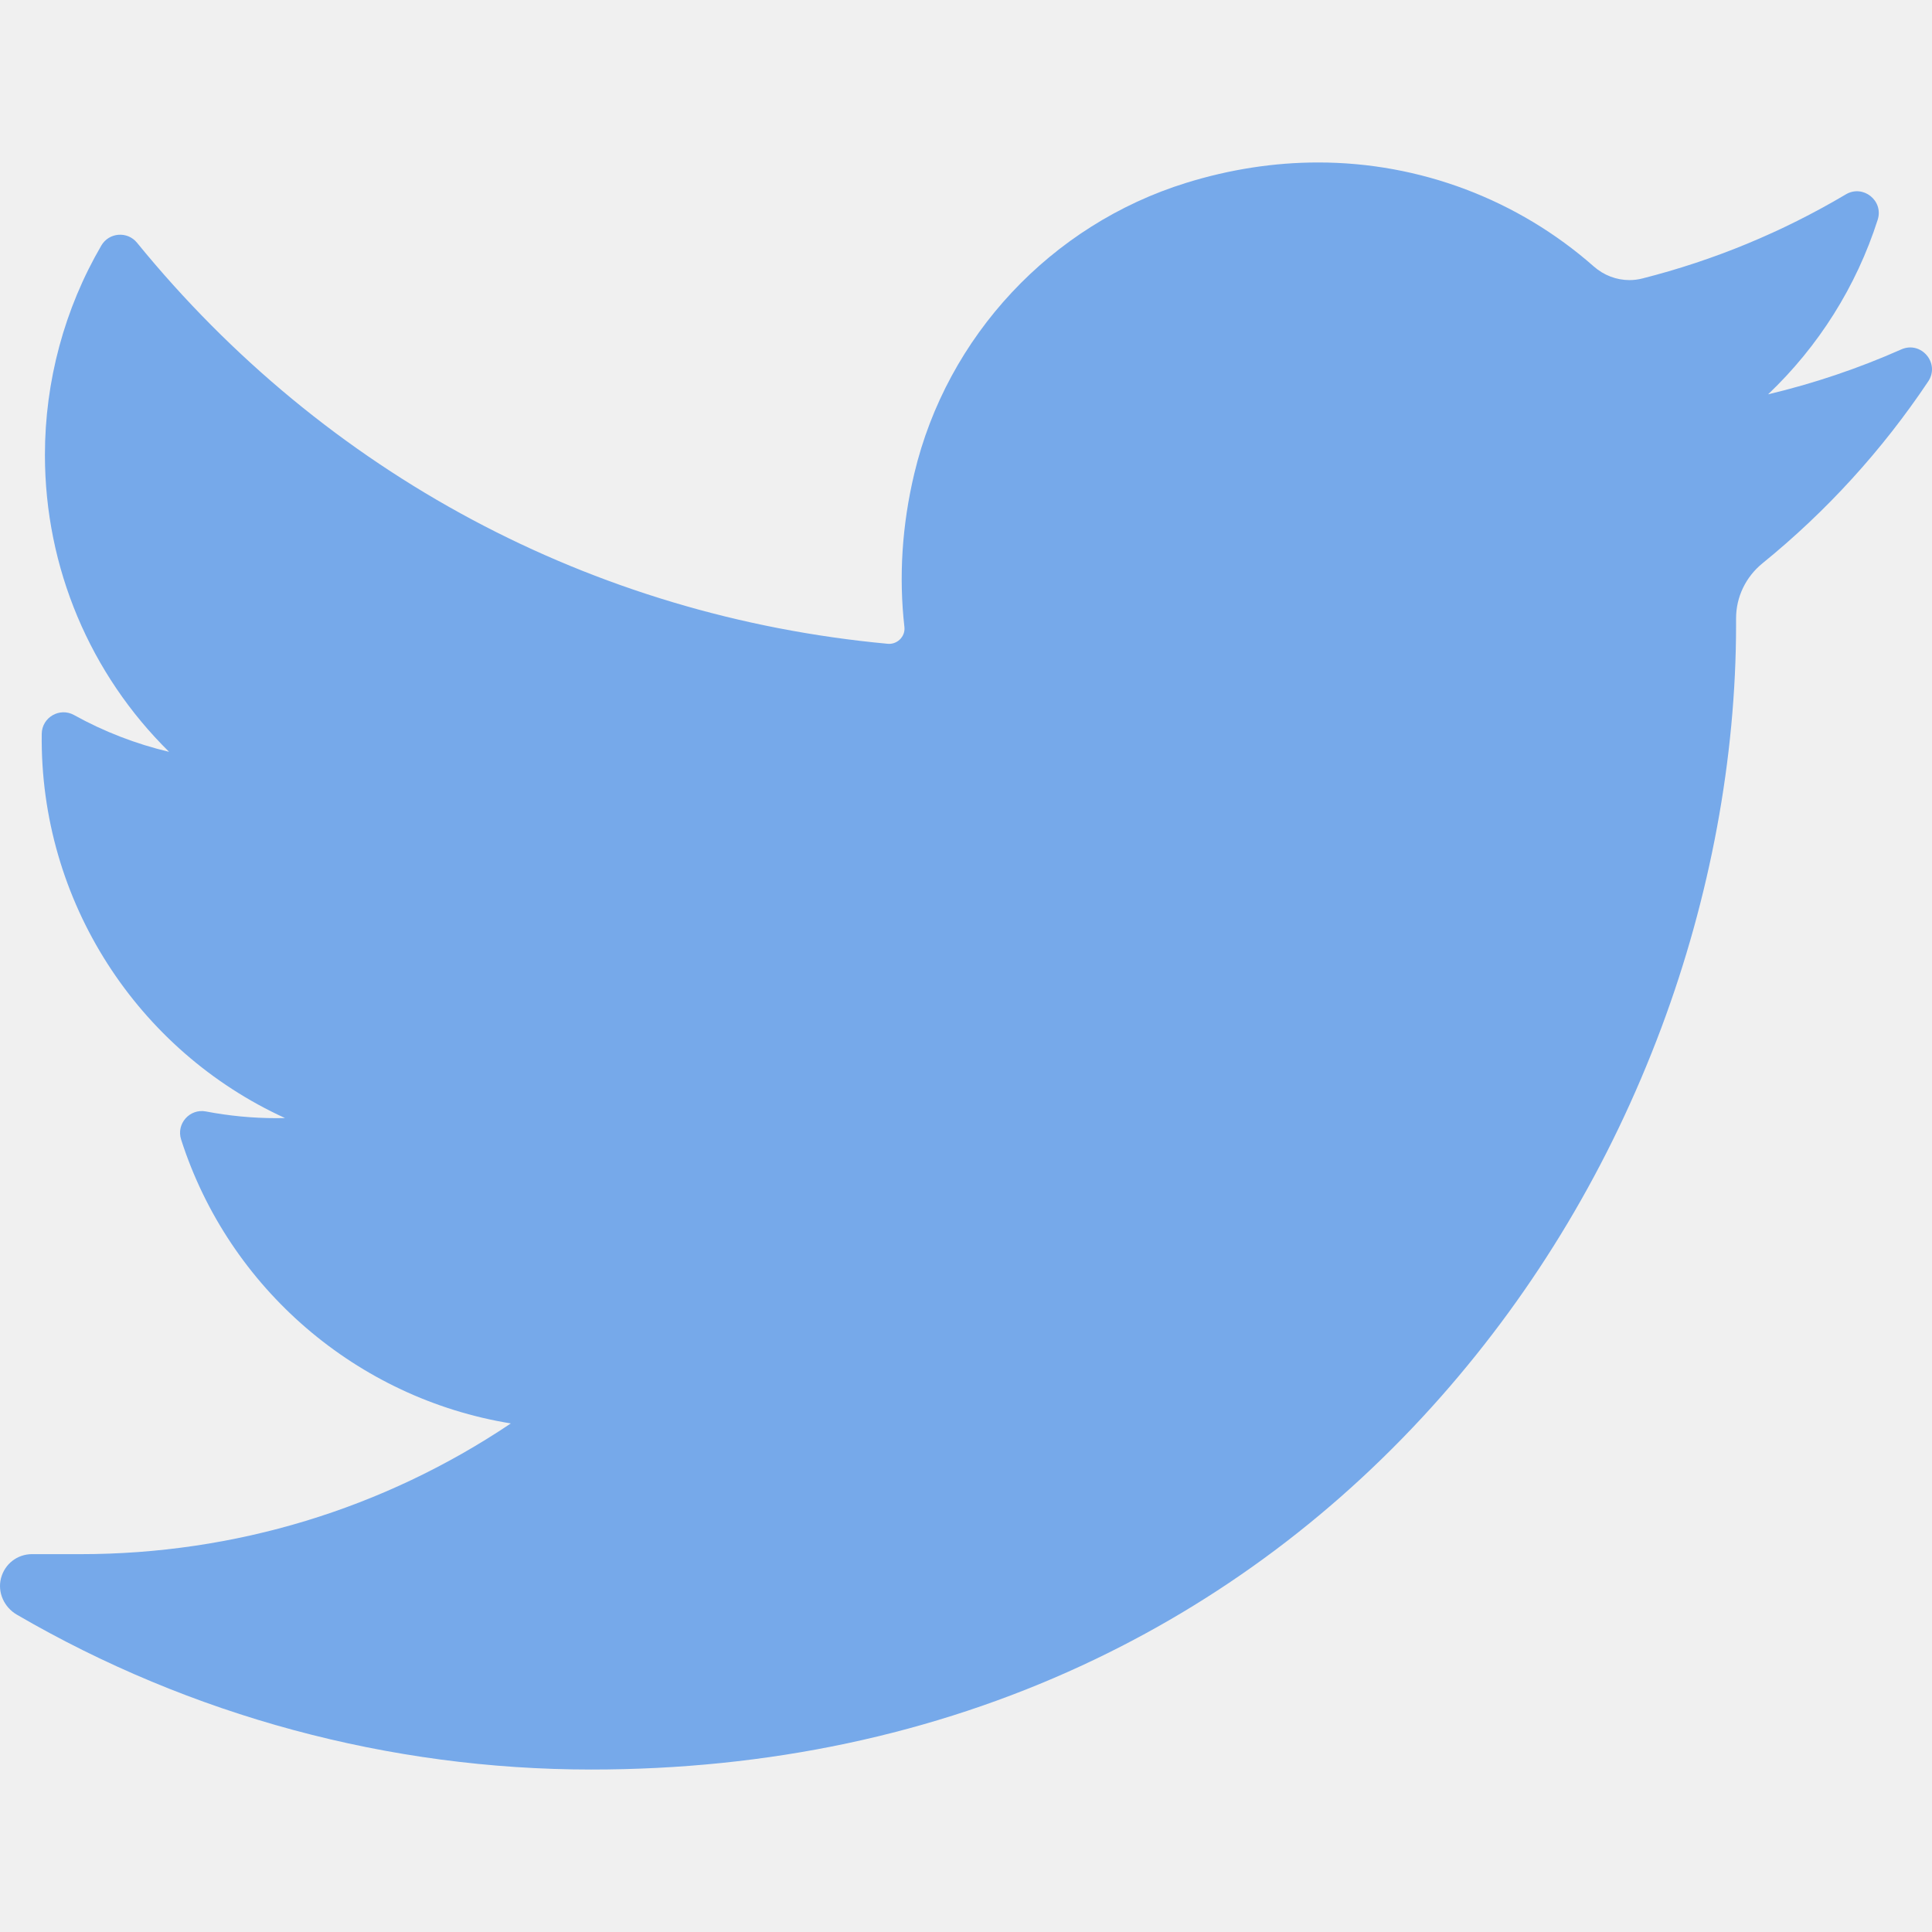
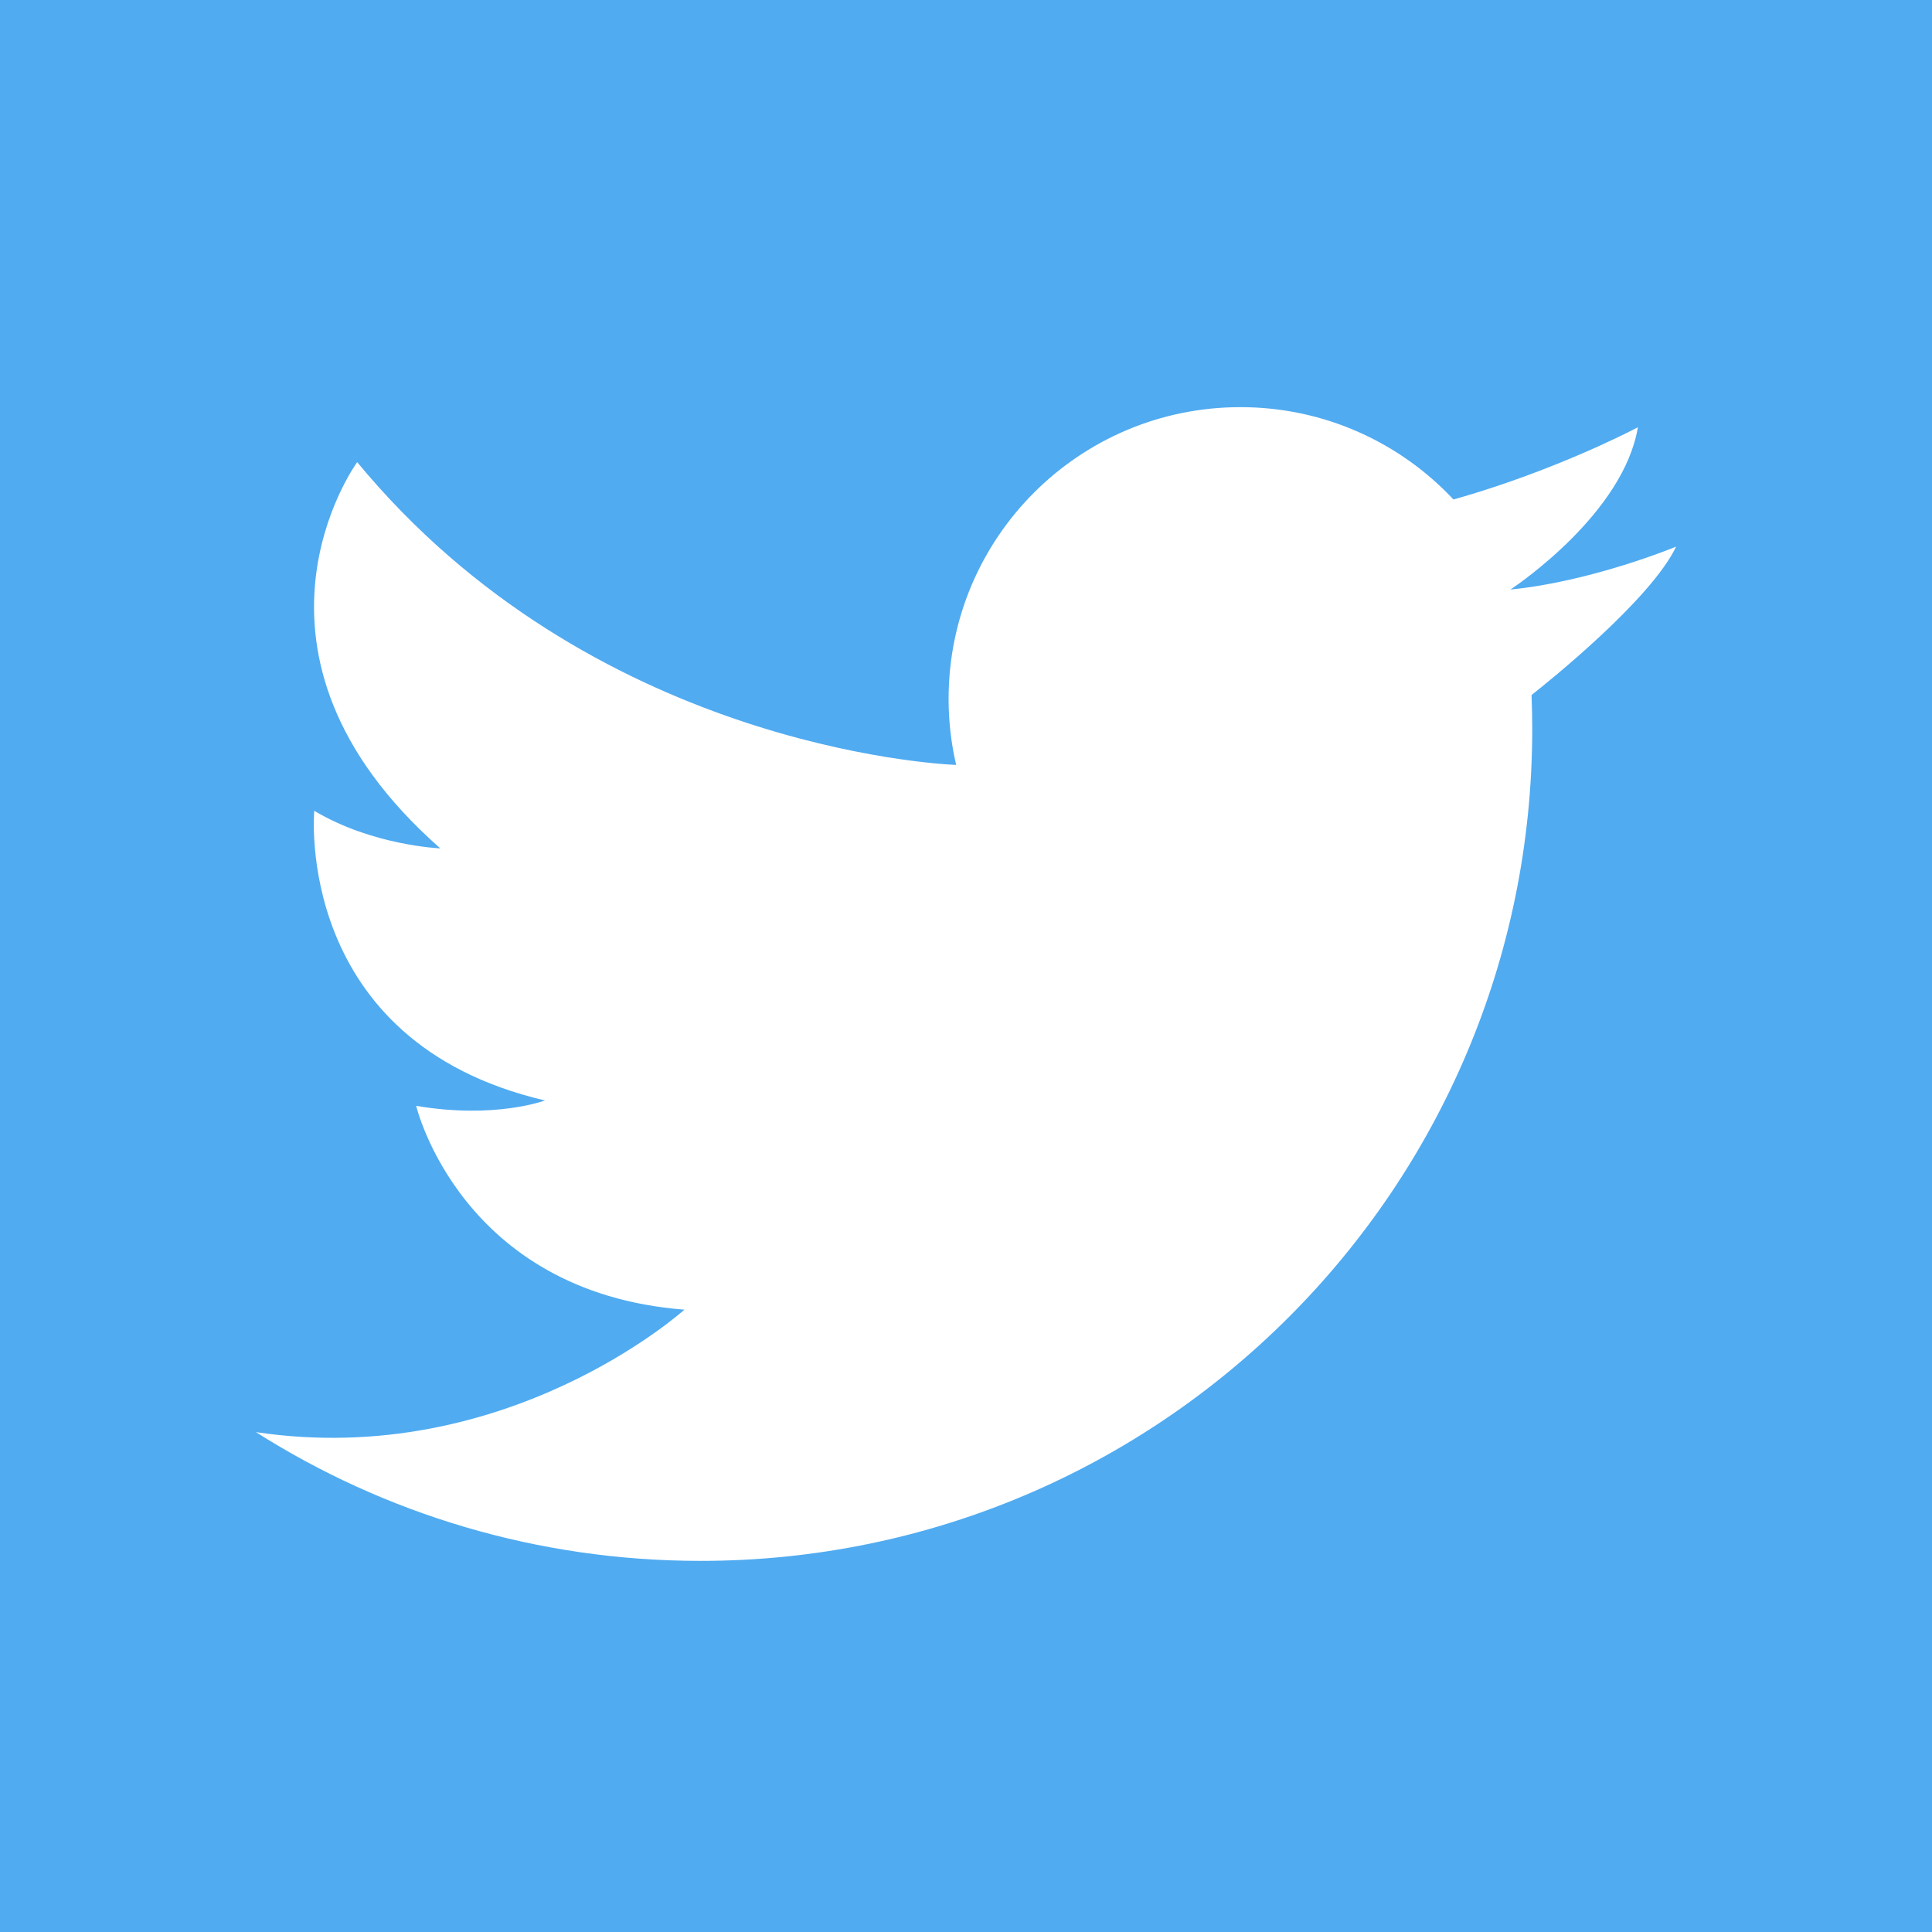
- <svg xmlns="http://www.w3.org/2000/svg" version="1.1" id="Layer_1" x="0px" y="0px" viewBox="0 0 410.155 410.155" style="enable-background:new 0 0 410.155 410.155;" xml:space="preserve">
-   <path style="fill:#76A9EA;" d="M403.632,74.18c-9.113,4.041-18.573,7.229-28.28,9.537c10.696-10.164,18.738-22.877,23.275-37.067  l0,0c1.295-4.051-3.105-7.554-6.763-5.385l0,0c-13.504,8.01-28.05,14.019-43.235,17.862c-0.881,0.223-1.79,0.336-2.702,0.336  c-2.766,0-5.455-1.027-7.57-2.891c-16.156-14.239-36.935-22.081-58.508-22.081c-9.335,0-18.76,1.455-28.014,4.325  c-28.672,8.893-50.795,32.544-57.736,61.724c-2.604,10.945-3.309,21.9-2.097,32.56c0.139,1.225-0.44,2.08-0.797,2.481  c-0.627,0.703-1.516,1.106-2.439,1.106c-0.103,0-0.209-0.005-0.314-0.015c-62.762-5.831-119.358-36.068-159.363-85.14l0,0  c-2.04-2.503-5.952-2.196-7.578,0.593l0,0C13.677,65.565,9.537,80.937,9.537,96.579c0,23.972,9.631,46.563,26.36,63.032  c-7.035-1.668-13.844-4.295-20.169-7.808l0,0c-3.06-1.7-6.825,0.485-6.868,3.985l0,0c-0.438,35.612,20.412,67.3,51.646,81.569  c-0.629,0.015-1.258,0.022-1.888,0.022c-4.951,0-9.964-0.478-14.898-1.421l0,0c-3.446-0.658-6.341,2.611-5.271,5.952l0,0  c10.138,31.651,37.39,54.981,70.002,60.278c-27.066,18.169-58.585,27.753-91.39,27.753l-10.227-0.006  c-3.151,0-5.816,2.054-6.619,5.106c-0.791,3.006,0.666,6.177,3.353,7.74c36.966,21.513,79.131,32.883,121.955,32.883  c37.485,0,72.549-7.439,104.219-22.109c29.033-13.449,54.689-32.674,76.255-57.141c20.09-22.792,35.8-49.103,46.692-78.201  c10.383-27.737,15.871-57.333,15.871-85.589v-1.346c-0.001-4.537,2.051-8.806,5.631-11.712c13.585-11.03,25.415-24.014,35.16-38.591  l0,0C411.924,77.126,407.866,72.302,403.632,74.18L403.632,74.18z" />
+ <svg xmlns="http://www.w3.org/2000/svg" version="1.1" id="Capa_1" x="0px" y="0px" viewBox="0 0 455.731 455.731" style="enable-background:new 0 0 455.731 455.731;" xml:space="preserve">
+   <g>
+     <rect x="0" y="0" style="fill:#50ABF1;" width="455.731" height="455.731" />
+     <path style="fill:#FFFFFF;" d="M60.377,337.822c30.33,19.236,66.308,30.368,104.875,30.368c108.349,0,196.18-87.841,196.18-196.18   c0-2.705-0.057-5.39-0.161-8.067c3.919-3.084,28.157-22.511,34.098-35c0,0-19.683,8.18-38.947,10.107   c-0.038,0-0.085,0.009-0.123,0.009c0,0,0.038-0.019,0.104-0.066c1.775-1.186,26.591-18.079,29.951-38.207   c0,0-13.922,7.431-33.415,13.932c-3.227,1.072-6.605,2.126-10.088,3.103c-12.565-13.41-30.425-21.78-50.25-21.78   c-38.027,0-68.841,30.805-68.841,68.803c0,5.362,0.617,10.581,1.784,15.592c-5.314-0.218-86.237-4.755-141.289-71.423   c0,0-32.902,44.917,19.607,91.105c0,0-15.962-0.636-29.733-8.864c0,0-5.058,54.416,54.407,68.329c0,0-11.701,4.432-30.368,1.272   c0,0,10.439,43.968,63.271,48.077c0,0-41.777,37.74-101.081,28.885L60.377,337.822z" />
+   </g>
  <g>
</g>
  <g>
</g>
  <g>
</g>
  <g>
</g>
  <g>
</g>
  <g>
</g>
  <g>
</g>
  <g>
</g>
  <g>
</g>
  <g>
</g>
  <g>
</g>
  <g>
</g>
  <g>
</g>
  <g>
</g>
  <g>
</g>
</svg>
